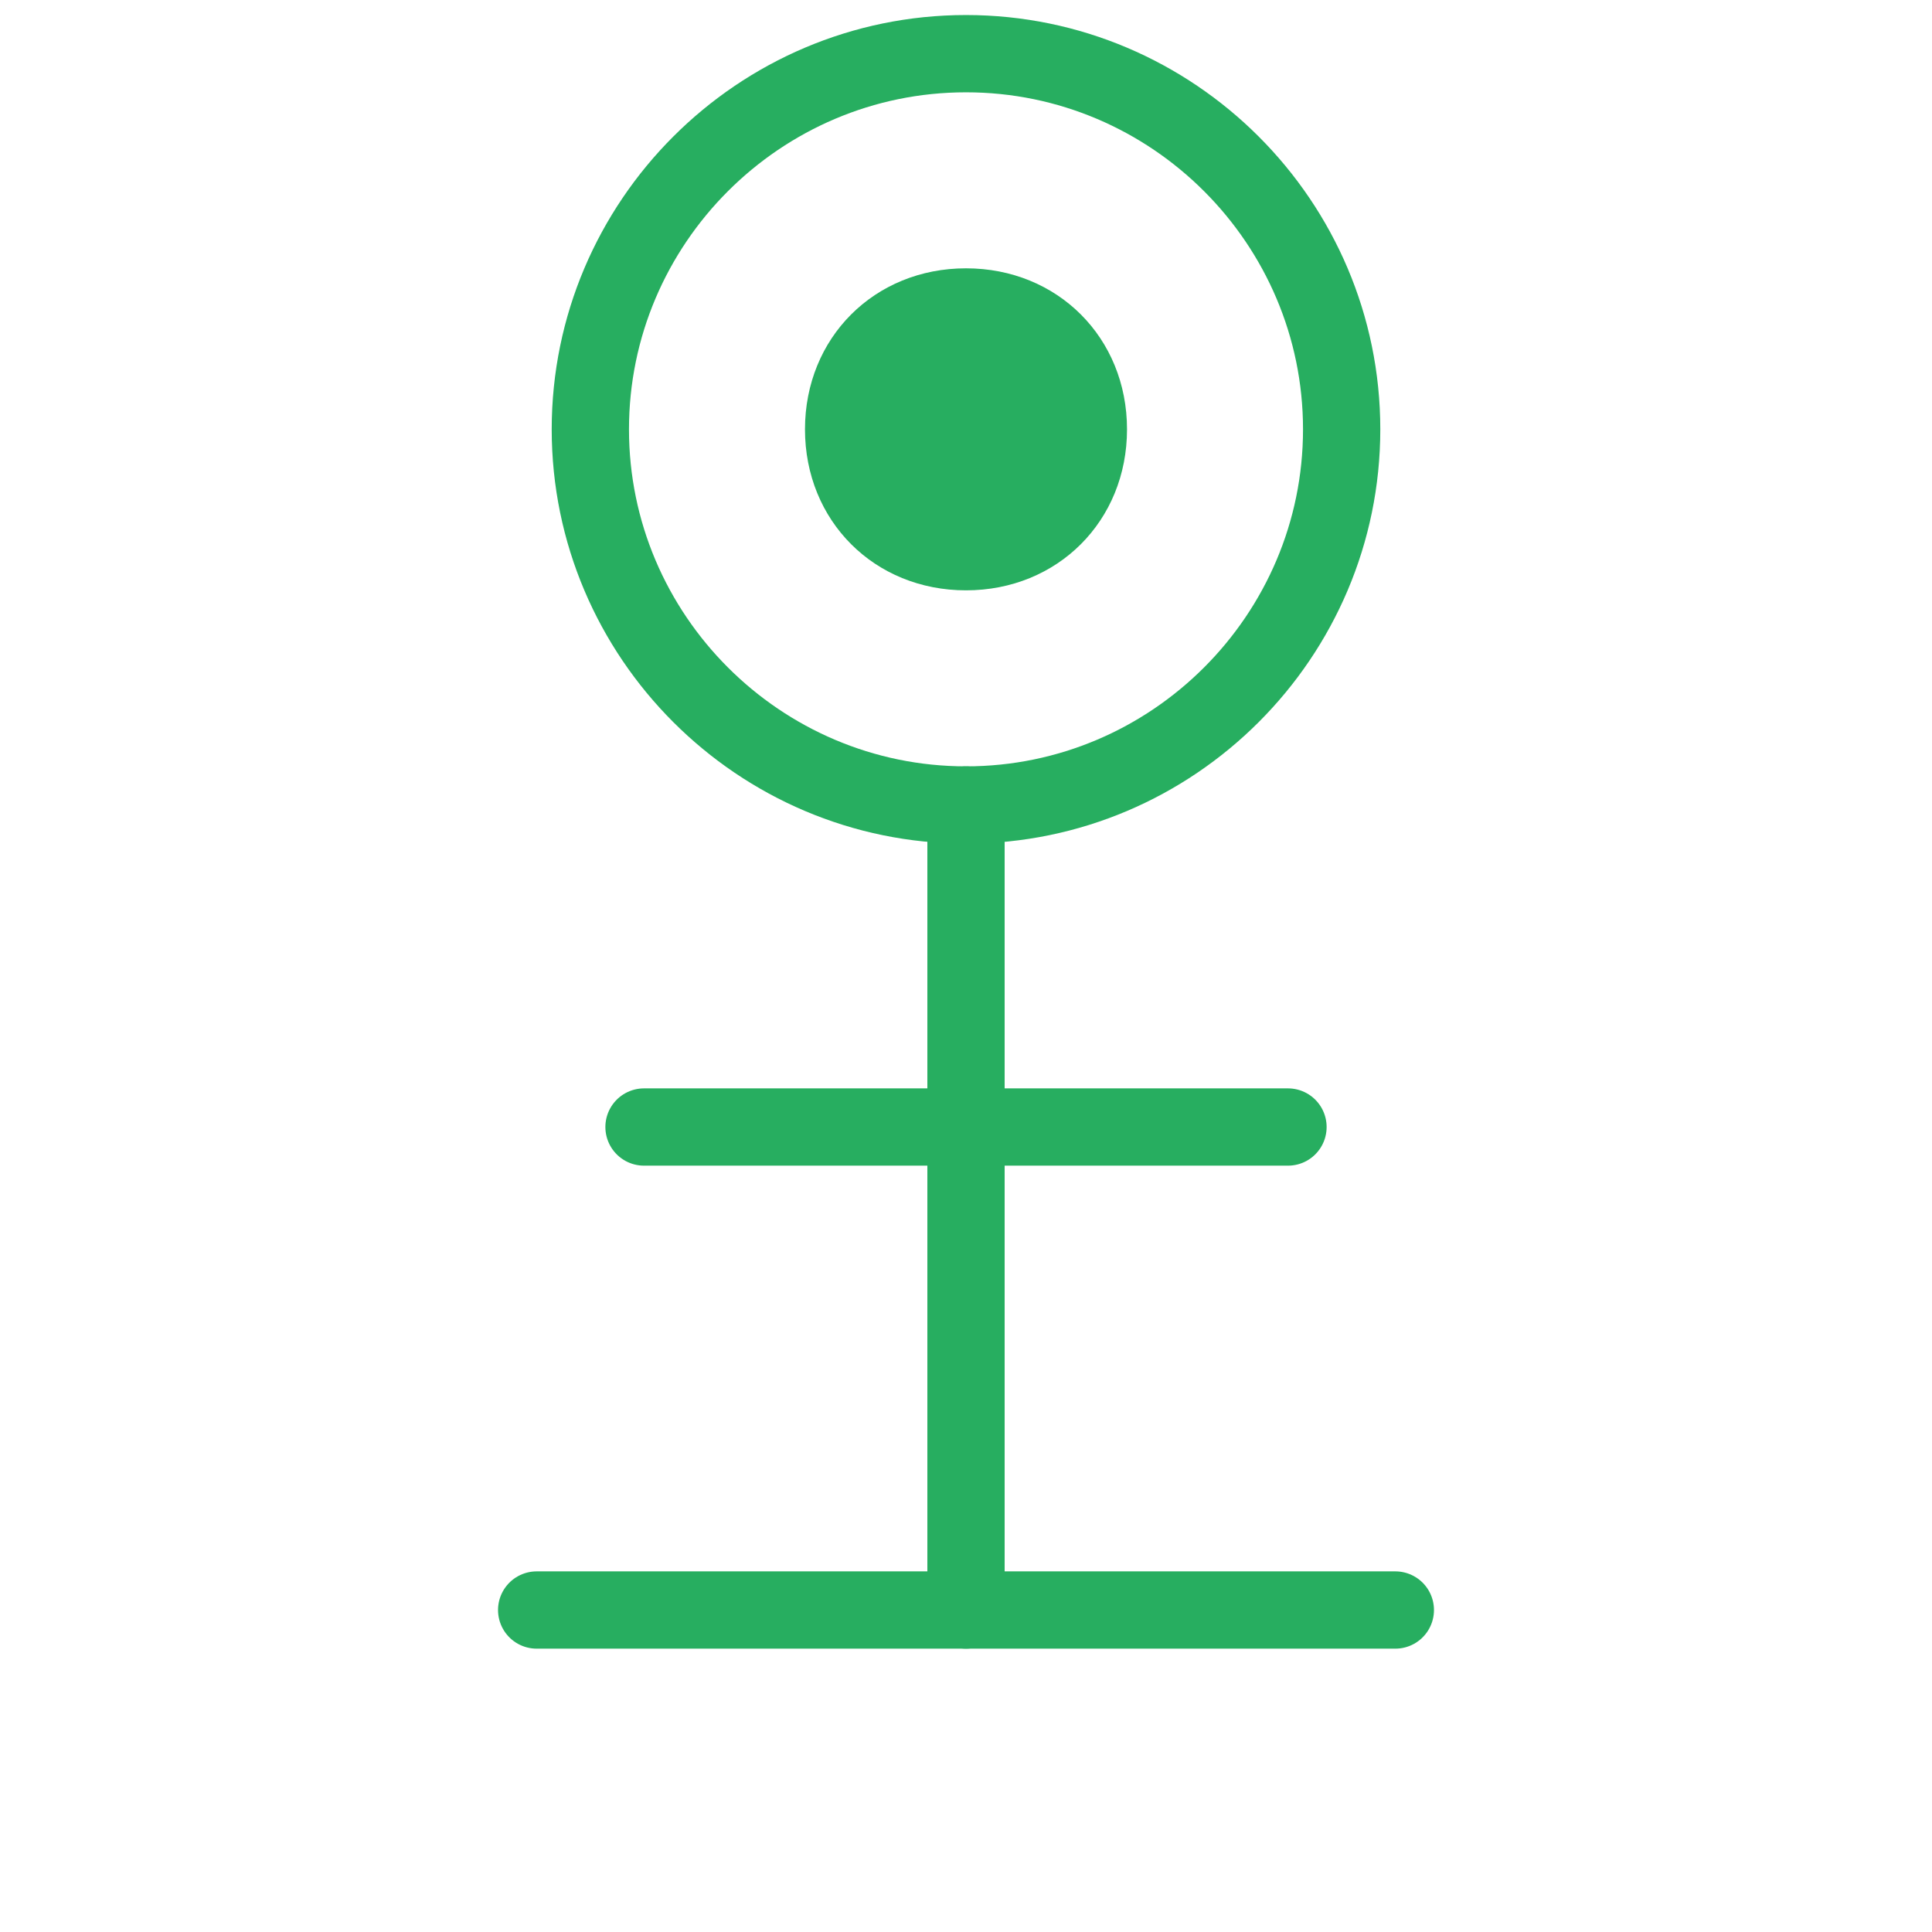
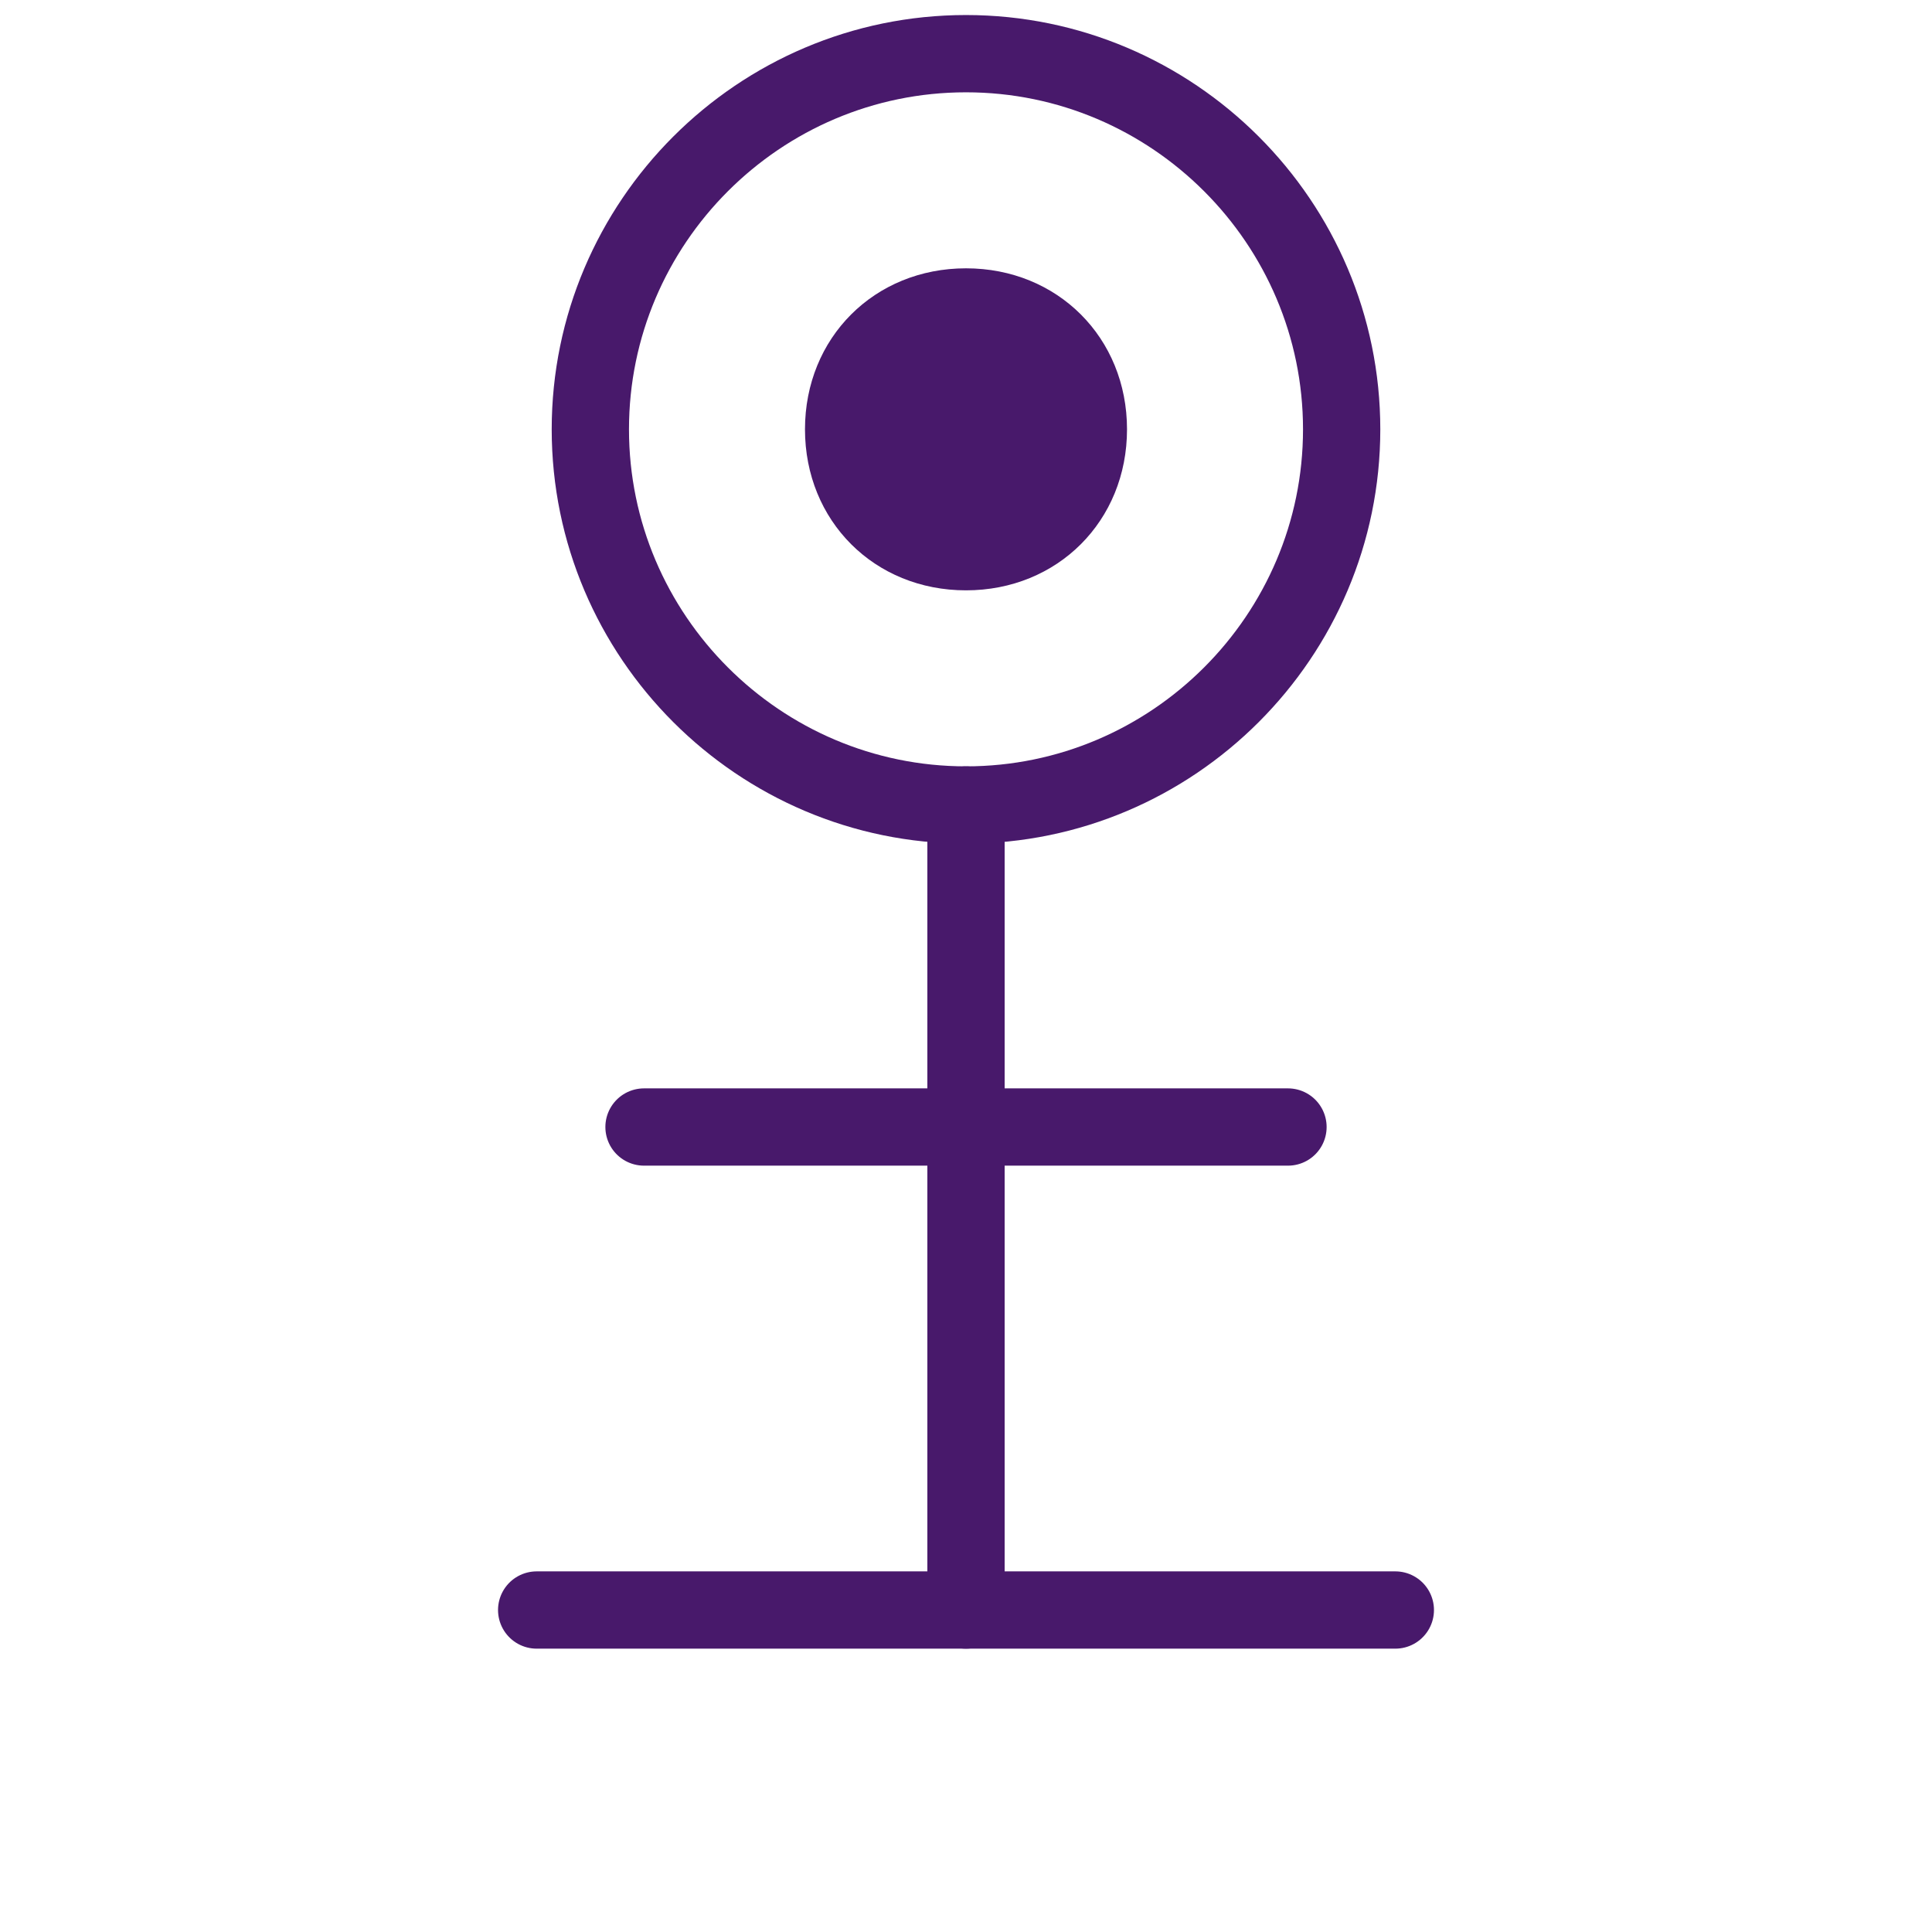
<svg xmlns="http://www.w3.org/2000/svg" width="50" height="50" viewBox="0 0 50 50" fill="none">
-   <path d="M25 20.833C30.355 20.833 34.722 16.466 34.722 11.111C34.722 5.756 30.355 1.389 25 1.389C19.645 1.389 15.278 5.756 15.278 11.111C15.278 16.466 19.645 20.833 25 20.833Z" stroke="#27AE60" stroke-width="2" stroke-linecap="round" stroke-linejoin="round" />
-   <path d="M25 20.833V41.667" stroke="#27AE60" stroke-width="2" stroke-linecap="round" stroke-linejoin="round" />
-   <path d="M16.667 29.167H33.333" stroke="#27AE60" stroke-width="2" stroke-linecap="round" stroke-linejoin="round" />
-   <path d="M13.889 41.667H36.111" stroke="#27AE60" stroke-width="2" stroke-linecap="round" stroke-linejoin="round" />
-   <path d="M29.167 11.111C29.167 8.74 27.371 6.944 25 6.944C22.629 6.944 20.833 8.74 20.833 11.111C20.833 13.482 22.629 15.278 25 15.278C27.371 15.278 29.167 13.482 29.167 11.111Z" fill="#27AE60" />
+   <path d="M25 20.833C30.355 20.833 34.722 16.466 34.722 11.111C34.722 5.756 30.355 1.389 25 1.389C19.645 1.389 15.278 5.756 15.278 11.111C15.278 16.466 19.645 20.833 25 20.833Z" stroke="#48196b" stroke-width="2" stroke-linecap="round" stroke-linejoin="round" />
+   <path d="M25 20.833V41.667" stroke="#48196b" stroke-width="2" stroke-linecap="round" stroke-linejoin="round" />
+   <path d="M16.667 29.167H33.333" stroke="#48196b" stroke-width="2" stroke-linecap="round" stroke-linejoin="round" />
+   <path d="M13.889 41.667H36.111" stroke="#48196b" stroke-width="2" stroke-linecap="round" stroke-linejoin="round" />
+   <path d="M29.167 11.111C29.167 8.74 27.371 6.944 25 6.944C22.629 6.944 20.833 8.74 20.833 11.111C20.833 13.482 22.629 15.278 25 15.278C27.371 15.278 29.167 13.482 29.167 11.111Z" fill="#48196b" />
</svg>
